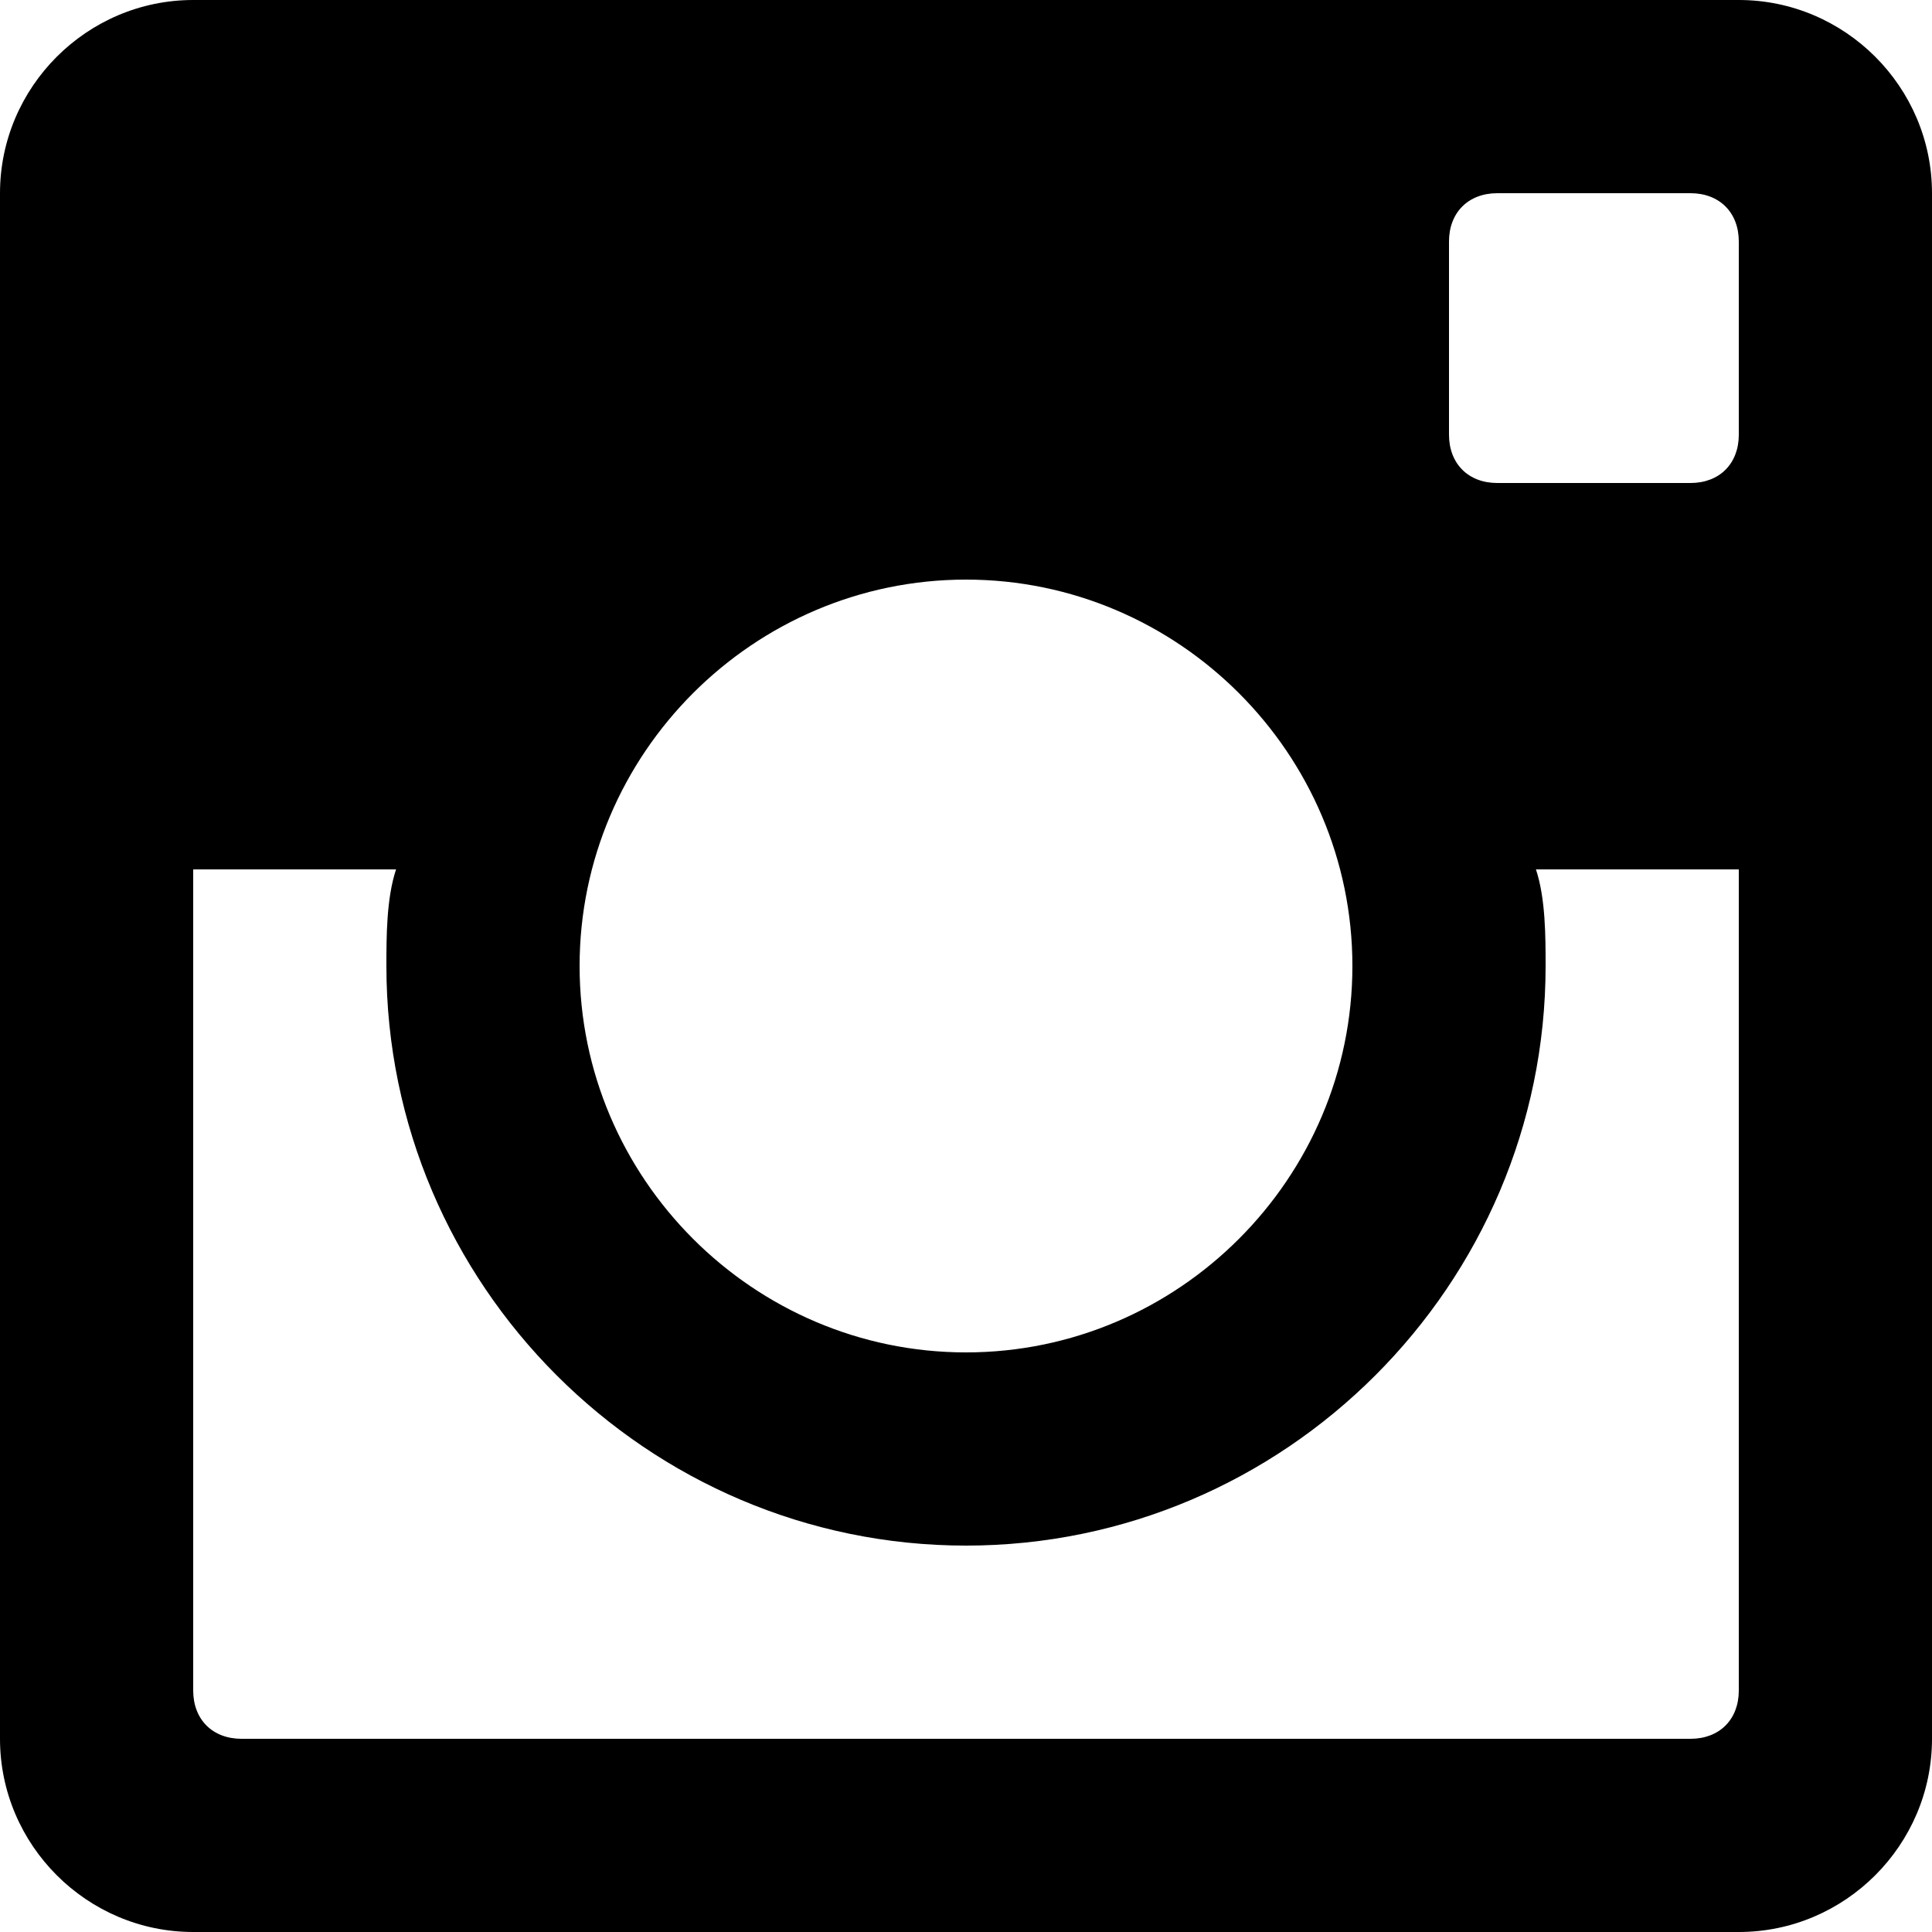
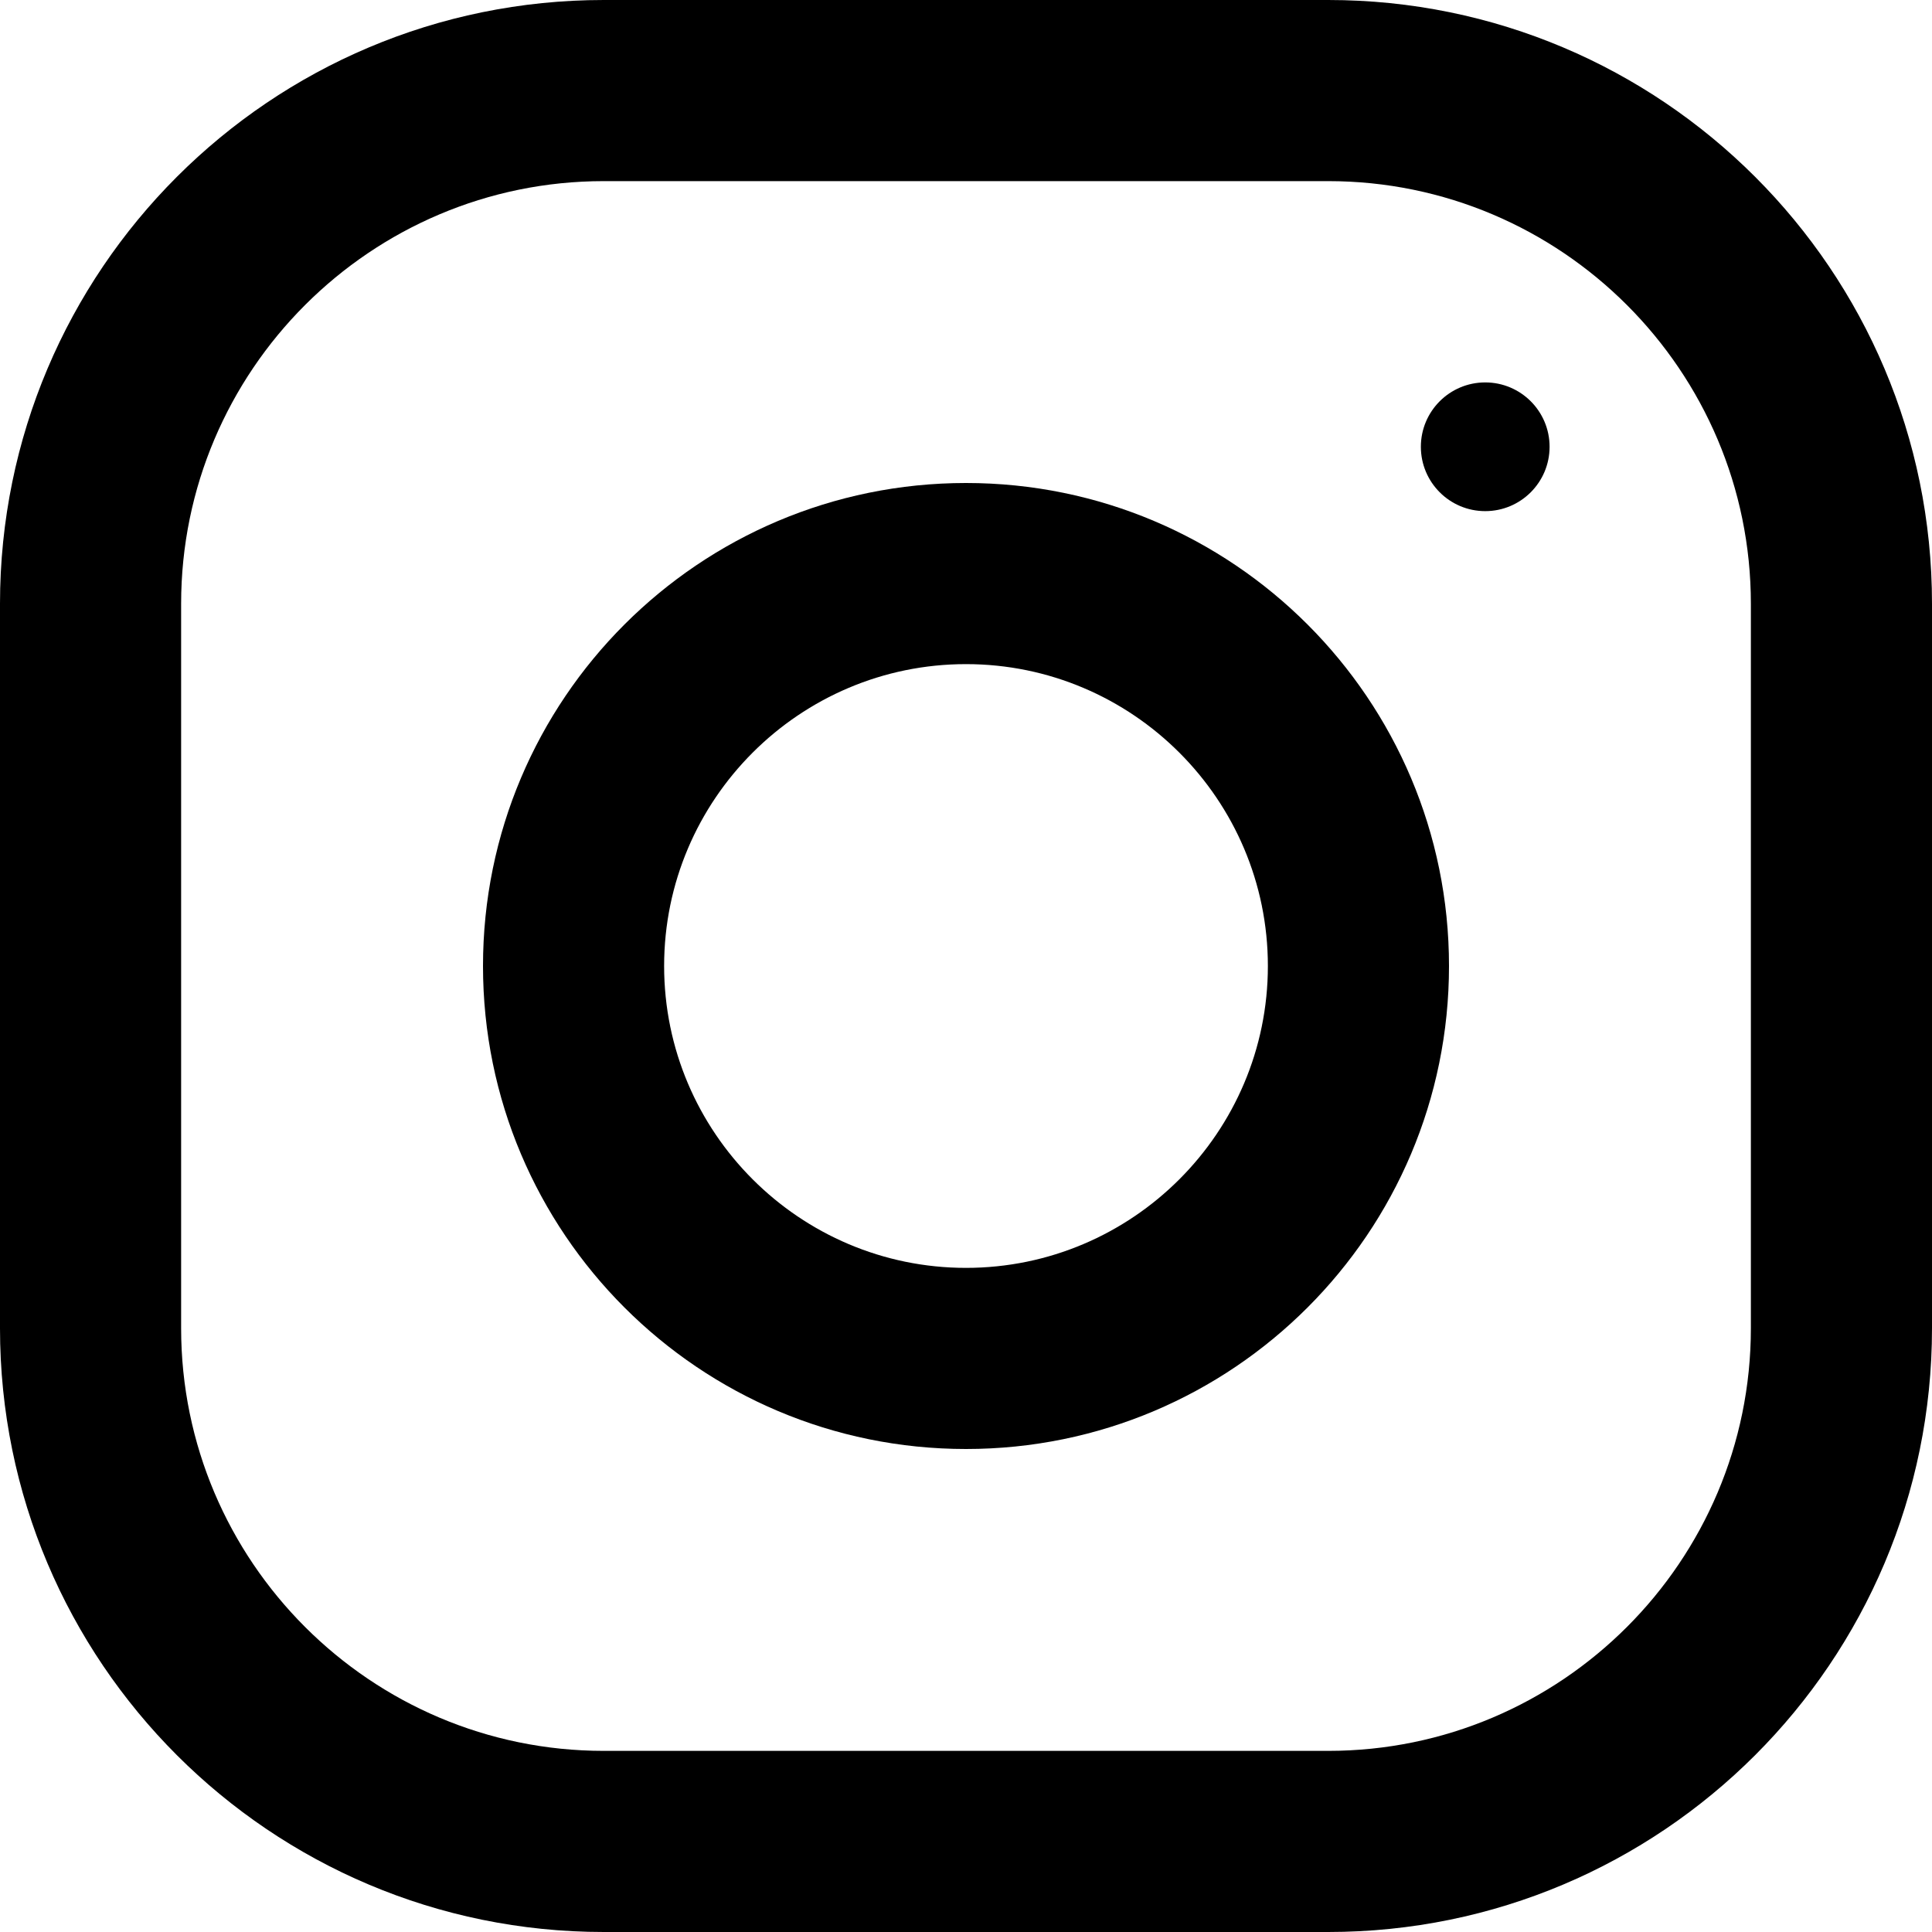
- <svg xmlns="http://www.w3.org/2000/svg" version="1.1" id="Capa_1" x="0px" y="0px" width="510px" height="510px" viewBox="0 0 510 510" style="enable-background:new 0 0 510 510;" xml:space="preserve">
+ <svg xmlns="http://www.w3.org/2000/svg" version="1.1" id="Capa_1" x="0px" y="0px" viewBox="0 0 512 512" style="enable-background:new 0 0 512 512;" xml:space="preserve">
  <g>
-     <g id="post-instagram">
-       <path d="M459,0H51C22.95,0,0,22.95,0,51v408c0,28.05,22.95,51,51,51h408c28.05,0,51-22.95,51-51V51C510,22.95,487.05,0,459,0z     M255,153c56.1,0,102,45.9,102,102c0,56.1-45.9,102-102,102c-56.1,0-102-45.9-102-102C153,198.9,198.9,153,255,153z M63.75,459    C56.1,459,51,453.9,51,446.25V229.5h53.55C102,237.15,102,247.35,102,255c0,84.15,68.85,153,153,153c84.15,0,153-68.85,153-153    c0-7.65,0-17.85-2.55-25.5H459v216.75c0,7.65-5.1,12.75-12.75,12.75H63.75z M459,114.75c0,7.65-5.1,12.75-12.75,12.75h-51    c-7.65,0-12.75-5.1-12.75-12.75v-51c0-7.65,5.1-12.75,12.75-12.75h51C453.9,51,459,56.1,459,63.75V114.75z" />
+     <g>
+       <path d="M352,0H160C71.648,0,0,71.648,0,160v192c0,88.352,71.648,160,160,160h192c88.352,0,160-71.648,160-160V160    C512,71.648,440.352,0,352,0z M464,352c0,61.76-50.24,112-112,112H160c-61.76,0-112-50.24-112-112V160C48,98.24,98.24,48,160,48    h192c61.76,0,112,50.24,112,112V352z" />
+     </g>
+   </g>
+   <g>
+     <g>
+       <path d="M256,128c-70.688,0-128,57.312-128,128s57.312,128,128,128s128-57.312,128-128S326.688,128,256,128z M256,336    c-44.096,0-80-35.904-80-80c0-44.128,35.904-80,80-80s80,35.872,80,80C336,300.096,300.096,336,256,336z" />
+     </g>
+   </g>
+   <g>
+     <g>
+       <circle cx="393.6" cy="118.4" r="17.056" />
    </g>
  </g>
  <g>
</g>
  <g>
</g>
  <g>
</g>
  <g>
</g>
  <g>
</g>
  <g>
</g>
  <g>
</g>
  <g>
</g>
  <g>
</g>
  <g>
</g>
  <g>
</g>
  <g>
</g>
  <g>
</g>
  <g>
</g>
  <g>
</g>
</svg>
